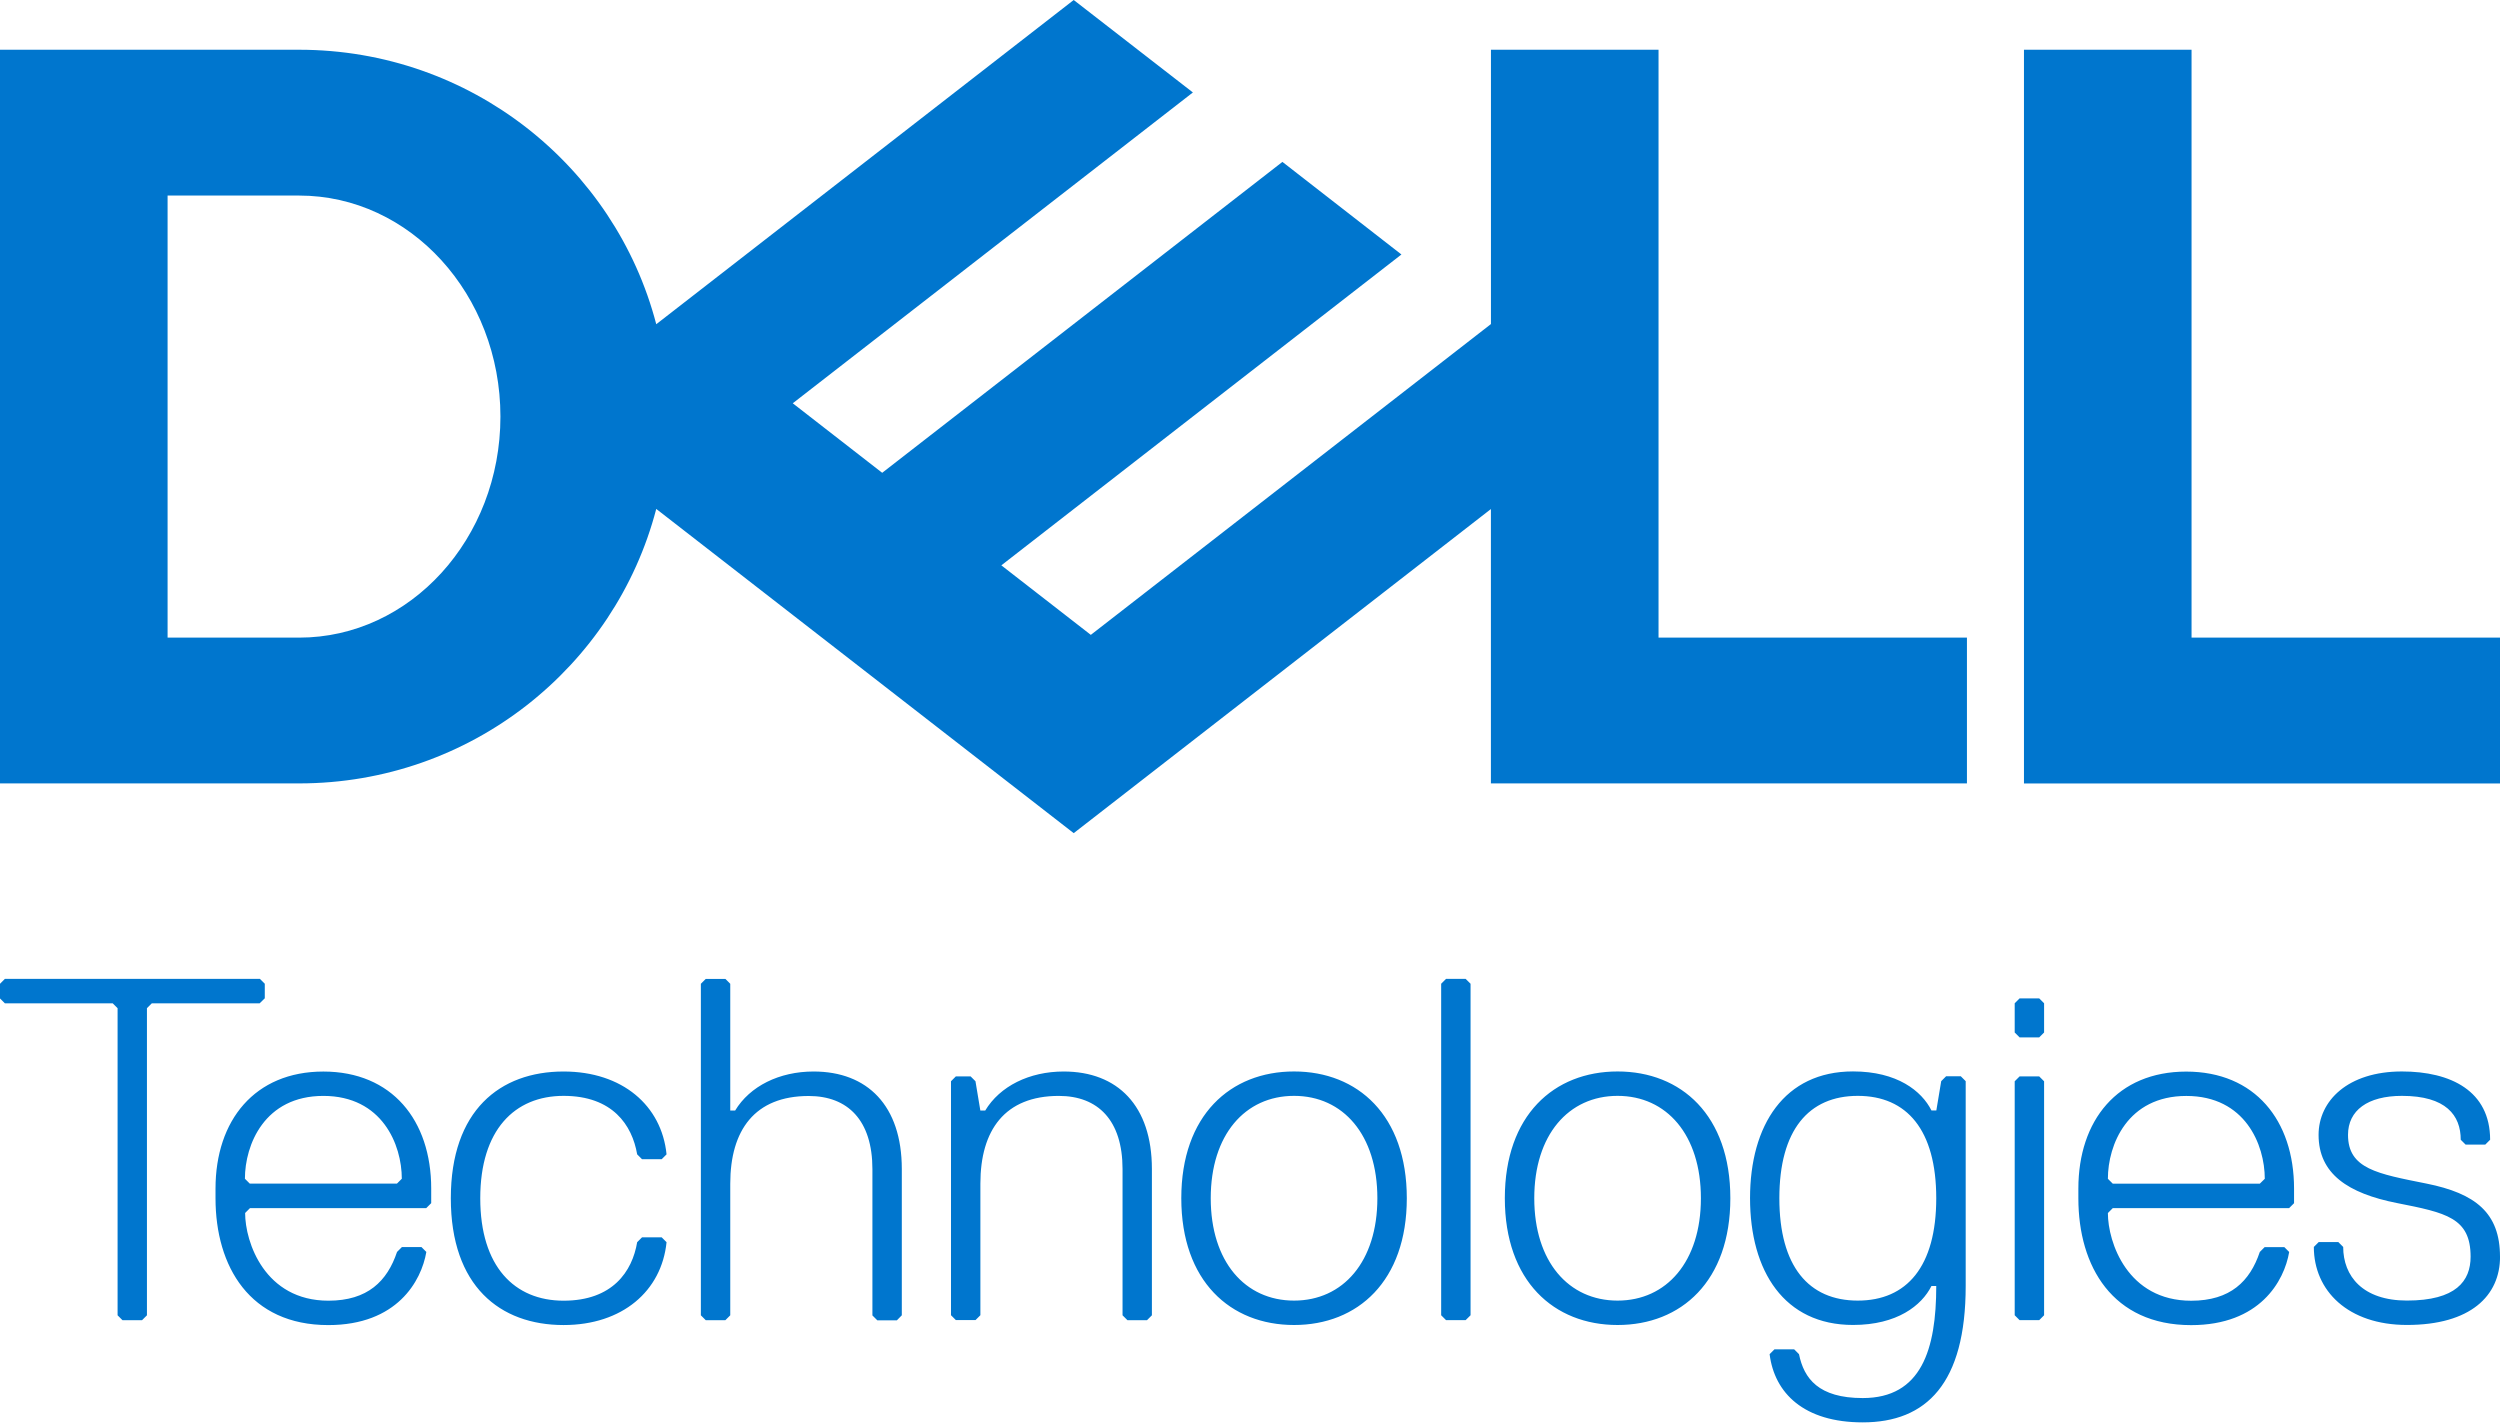
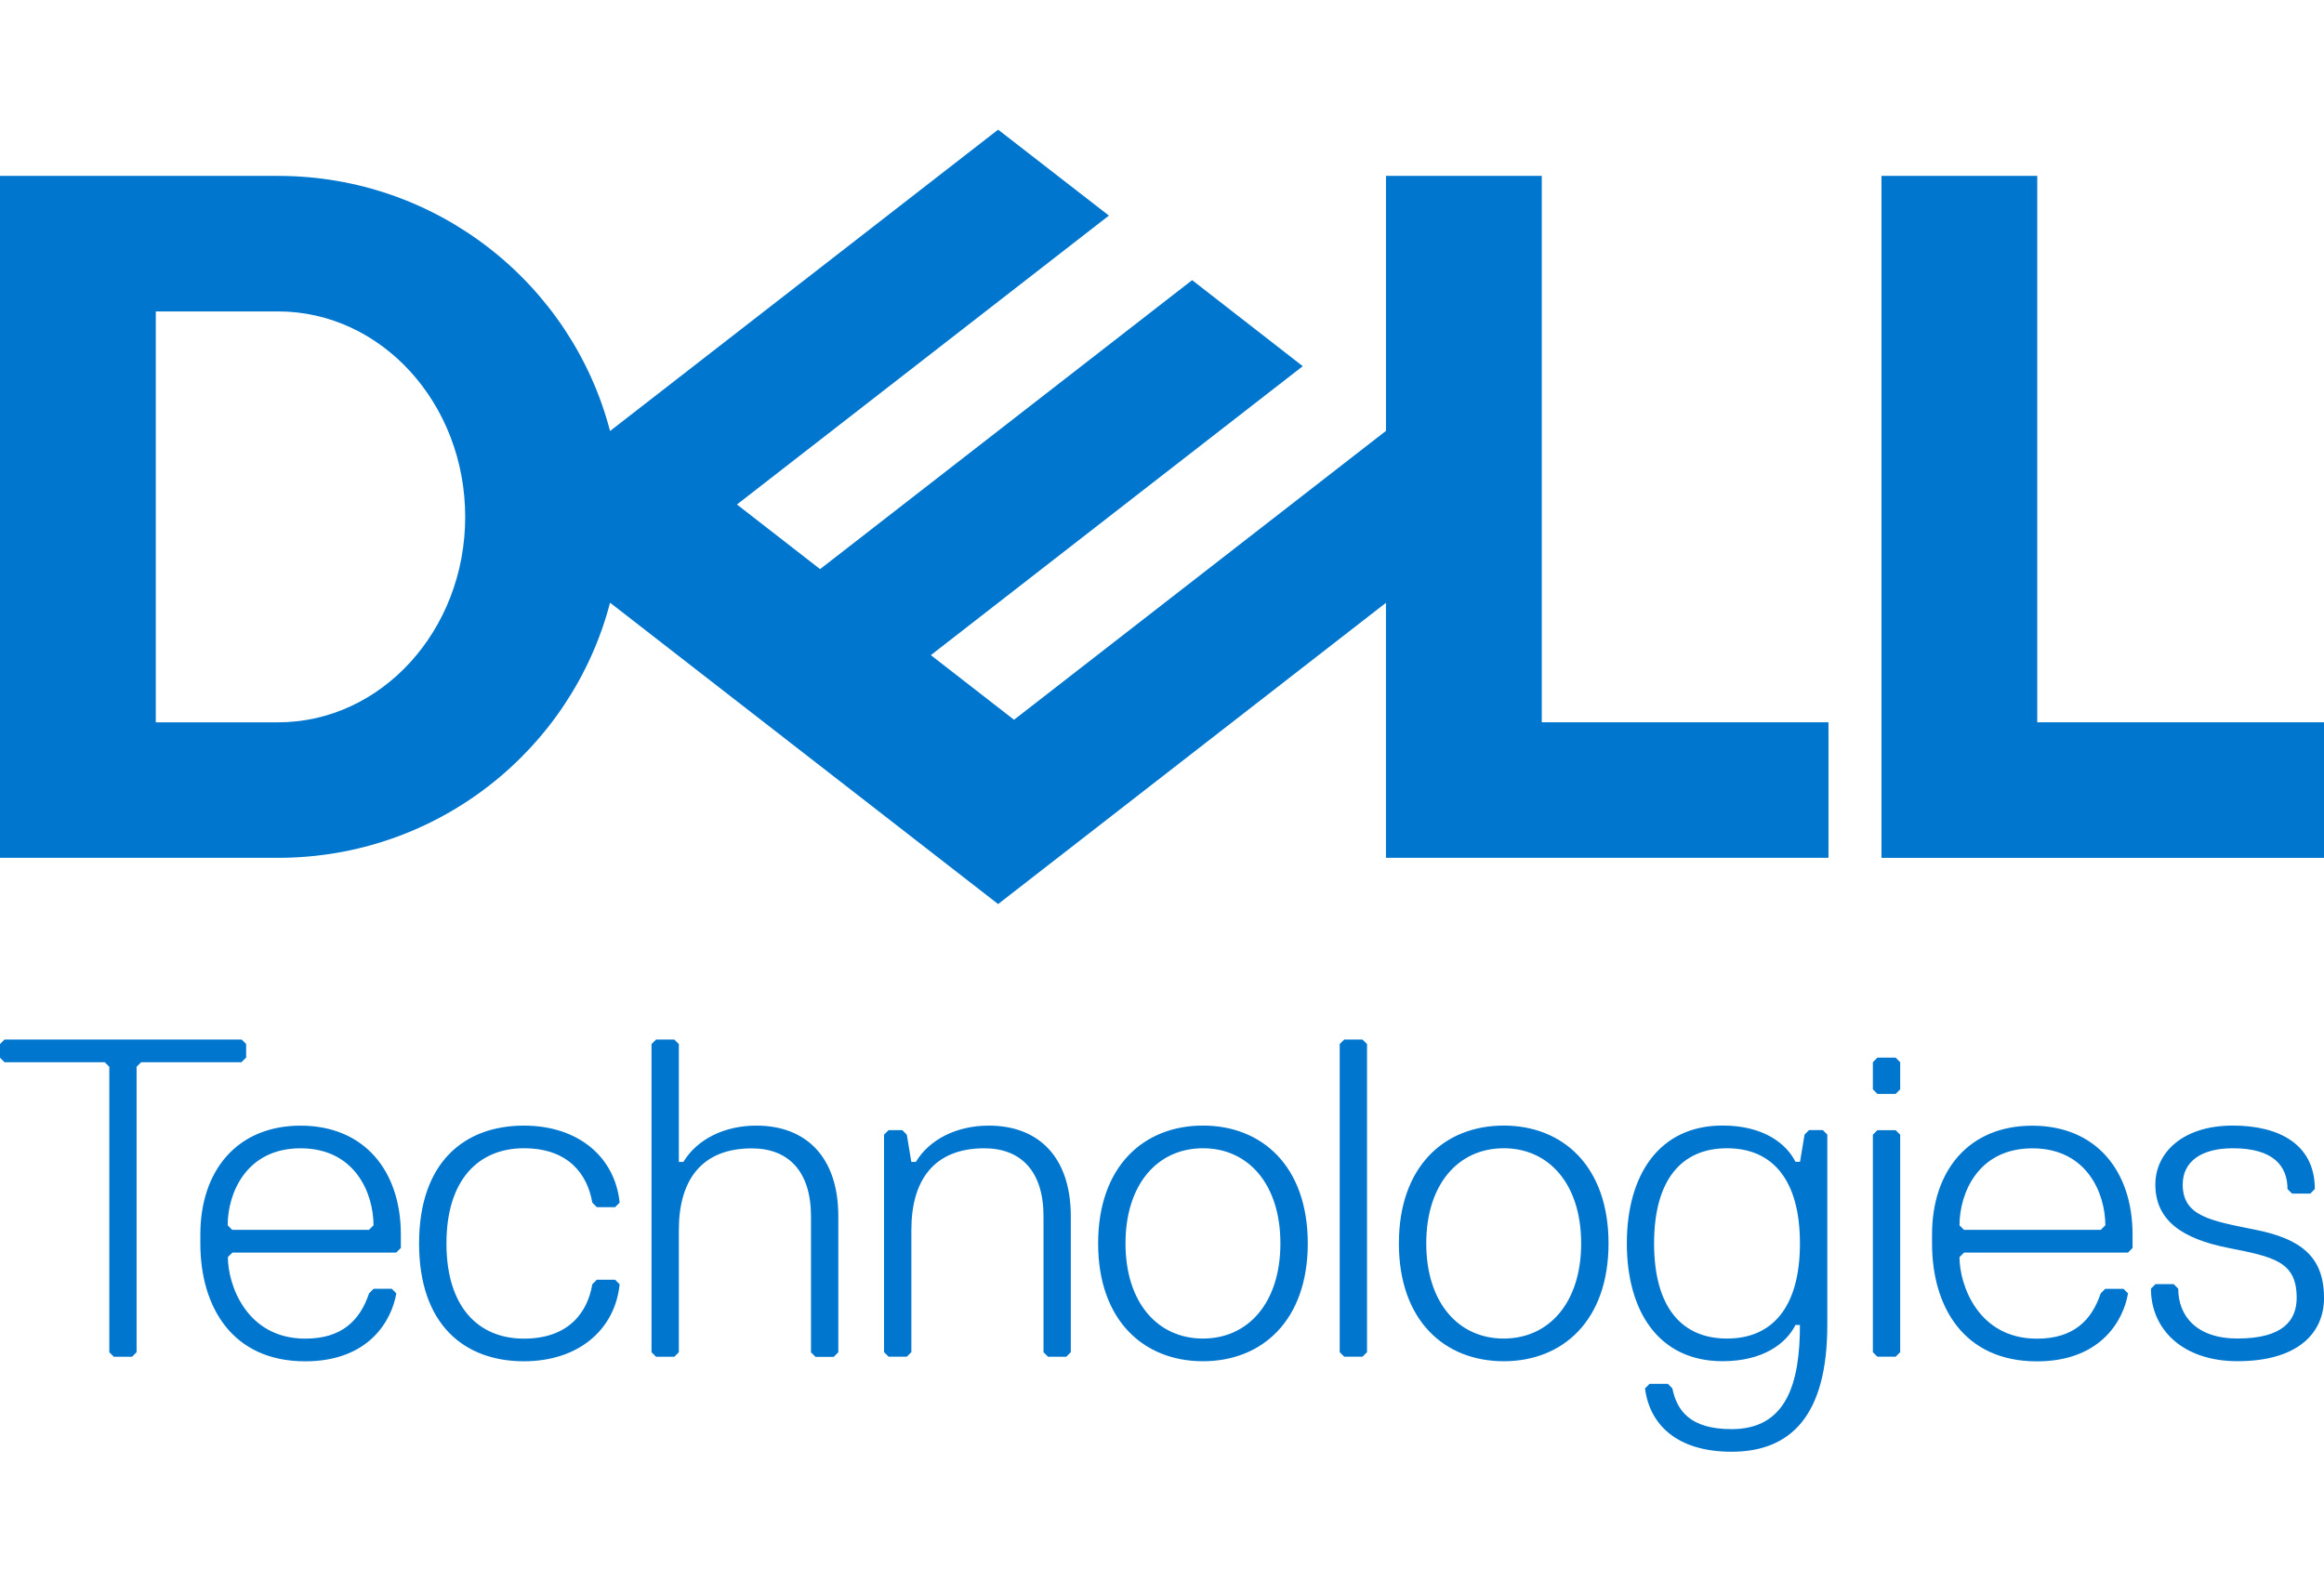
- <svg xmlns="http://www.w3.org/2000/svg" class="mh-show-Mobile" width="58" height="33" viewBox="0 0 58 33">
+ <svg xmlns="http://www.w3.org/2000/svg" class="mh-show-Mobile" width="72" height="49" viewBox="0 0 58 33">
  <path fill="#0076ce" d="M58 14.793v3.383H46.956V1.154h3.888v13.638H58zM6.939 18.175c3.984 0 7.332-2.706 8.286-6.368l9.685 7.522 9.679-7.519v6.365h11.044v-3.383h-7.155V1.154H34.59v6.364l-9.283 7.211-2.076-1.613 4.443-3.453 4.839-3.759-2.761-2.148-9.285 7.213-2.075-1.613 9.283-7.211L24.91 0l-9.685 7.522c-.954-3.662-4.302-6.368-8.286-6.368H0v17.021h6.939zm-3.051-3.383V4.537h3.051c2.58 0 4.671 2.296 4.671 5.128s-2.092 5.128-4.671 5.128H3.888zM58 29.156c0-1.018-.569-1.469-1.706-1.697s-1.82-.34-1.82-1.131c0-.566.455-.904 1.251-.904 1.024 0 1.364.453 1.364 1.018l.113.113h.456l.113-.113c0-1.131-.911-1.584-2.047-1.584-1.251 0-1.933.678-1.933 1.471 0 .904.682 1.357 1.82 1.582s1.707.34 1.707 1.244c0 .566-.34 1.018-1.478 1.018-1.024 0-1.478-.566-1.478-1.244l-.113-.113h-.455l-.113.113c0 1.018.796 1.81 2.16 1.81 1.478 0 2.16-.678 2.16-1.584zm-4.891-1.129l.113-.113v-.338c0-1.584-.909-2.715-2.502-2.715s-2.502 1.131-2.502 2.715v.226c0 1.582.796 2.941 2.616 2.941 1.591 0 2.16-1.018 2.275-1.697l-.113-.113h-.456l-.113.113c-.227.678-.682 1.131-1.591 1.131-1.48 0-1.933-1.357-1.933-2.035l.113-.113h4.093v-.002zm-.682-.566h-3.411l-.113-.113c0-.791.455-1.922 1.82-1.922s1.82 1.131 1.82 1.922l-.115.113zm-5.004 3.053v-5.428l-.113-.113h-.456l-.113.113v5.428l.113.113h.456l.113-.113zm0-6.56v-.678l-.113-.113h-.456l-.113.113v.678l.113.113h.456l.113-.113zm-4.322 6.22c-1.138 0-1.82-.791-1.82-2.375s.682-2.375 1.82-2.375 1.82.791 1.82 2.375-.682 2.375-1.82 2.375zm1.82-.34c0 1.47-.342 2.601-1.706 2.601-1.024 0-1.364-.453-1.478-1.018l-.113-.113h-.456l-.113.113c.113.904.796 1.582 2.16 1.582 1.48 0 2.389-.904 2.389-3.166v-4.75l-.113-.113h-.342l-.113.113-.113.68h-.113c-.227-.453-.796-.906-1.82-.906-1.591 0-2.389 1.244-2.389 2.941s.796 2.941 2.389 2.941c1.024 0 1.593-.451 1.82-.904h.113 0zm-7.393-4.41c1.138 0 1.933.904 1.933 2.375s-.796 2.375-1.933 2.375-1.933-.904-1.933-2.375.796-2.375 1.933-2.375zm0 5.316c1.478 0 2.616-1.018 2.616-2.941s-1.138-2.941-2.616-2.941-2.616 1.018-2.616 2.941 1.138 2.941 2.616 2.941zm-3.411-.226v-7.691l-.114-.113h-.455l-.113.113v7.691l.113.113h.455l.114-.113zm-4.095-5.09c1.138 0 1.933.904 1.933 2.375s-.796 2.375-1.933 2.375-1.933-.904-1.933-2.375.796-2.375 1.933-2.375zm0 5.316c1.478 0 2.616-1.018 2.616-2.941s-1.138-2.941-2.616-2.941-2.616 1.018-2.616 2.941 1.138 2.941 2.616 2.941zm-3.298-.226v-3.393c0-1.469-.796-2.262-2.047-2.262-.796 0-1.48.34-1.82.906h-.113l-.113-.68-.113-.113h-.342l-.113.113v5.428l.113.113h.456l.113-.113V27.46c0-1.244.569-2.035 1.82-2.035.909 0 1.478.566 1.478 1.697v3.393l.113.113h.455l.113-.113zm-5.802 0v-3.393c0-1.469-.796-2.262-2.047-2.262-.796 0-1.478.34-1.82.906h-.113v-2.941l-.113-.113h-.456l-.113.113v7.691l.113.113h.456l.113-.113v-3.053c0-1.244.569-2.035 1.82-2.035.909 0 1.478.566 1.478 1.697v3.394l.113.113h.455l.113-.115zm-9.78-2.715c0-1.584.796-2.375 1.933-2.375s1.591.678 1.707 1.357l.113.113h.456l.113-.113c-.113-1.131-1.024-1.922-2.389-1.922-1.478 0-2.616.906-2.616 2.941s1.138 2.941 2.616 2.941c1.365 0 2.275-.791 2.389-1.922l-.113-.113h-.456l-.113.113c-.113.678-.569 1.357-1.707 1.357s-1.933-.791-1.933-2.375zm-1.251.227l.113-.113v-.338c0-1.584-.911-2.715-2.502-2.715S5 25.991 5 27.575v.226c0 1.582.796 2.941 2.616 2.941 1.591 0 2.16-1.018 2.275-1.697l-.113-.113h-.454l-.113.113c-.227.678-.682 1.131-1.591 1.131-1.478 0-1.933-1.357-1.933-2.035l.113-.113h4.09v-.002zm-.682-.566H5.795l-.113-.113c0-.791.455-1.922 1.82-1.922s1.82 1.131 1.82 1.922l-.113.113zm-3.066-4.297v-.34l-.113-.113H.113L0 22.824v.34l.113.113h2.502l.113.113v7.125l.113.113h.455l.113-.113V23.39l.113-.113h2.502l.115-.113z" />
</svg>
